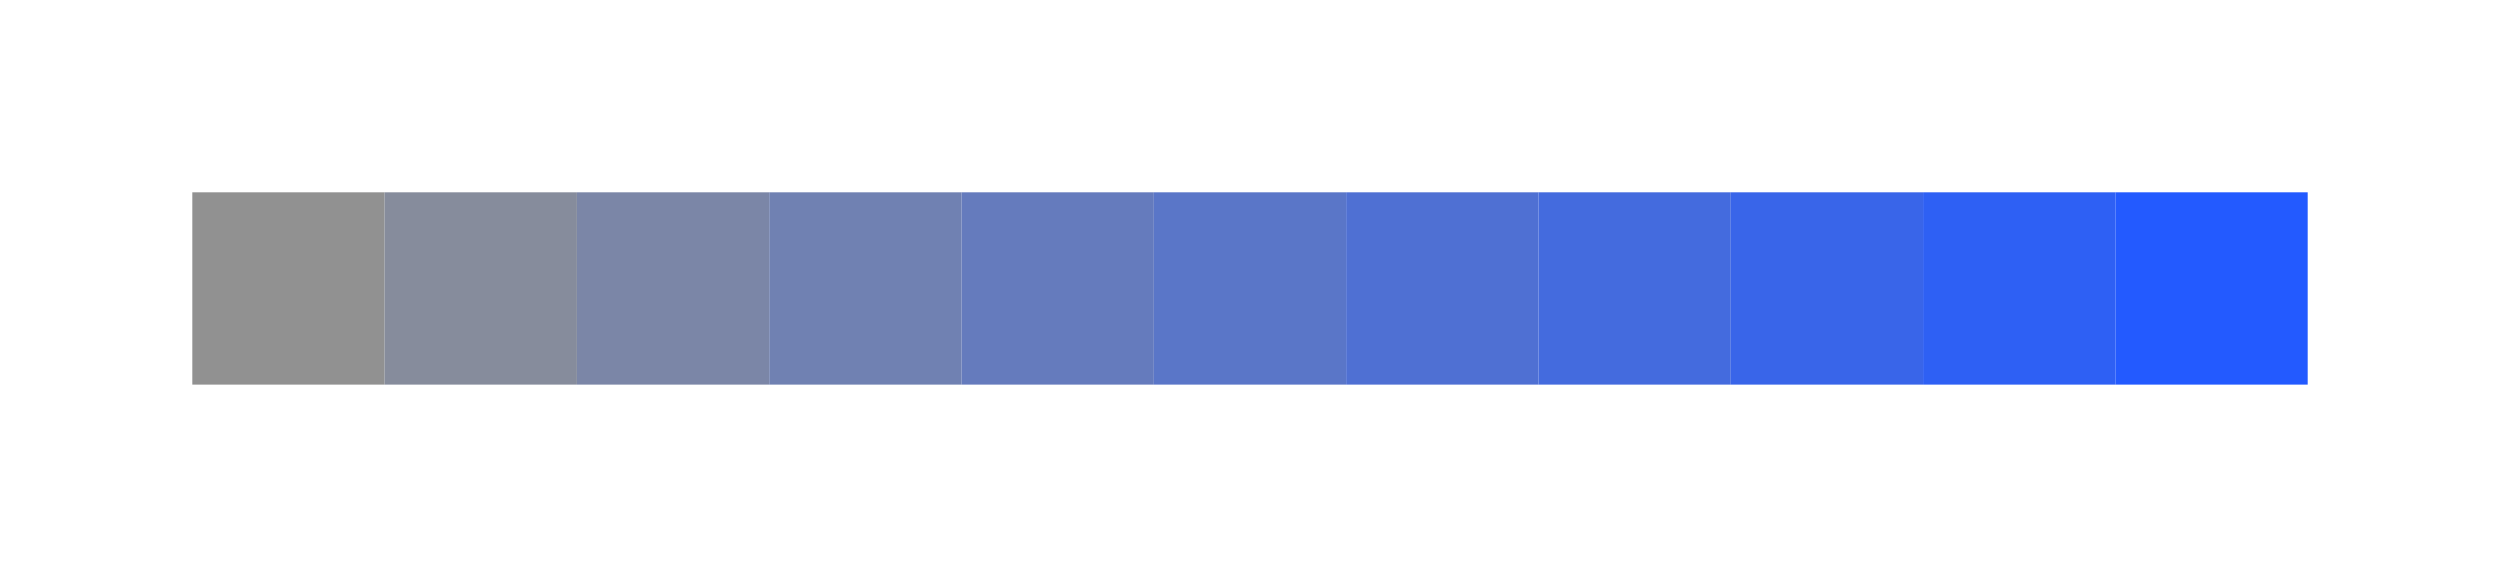
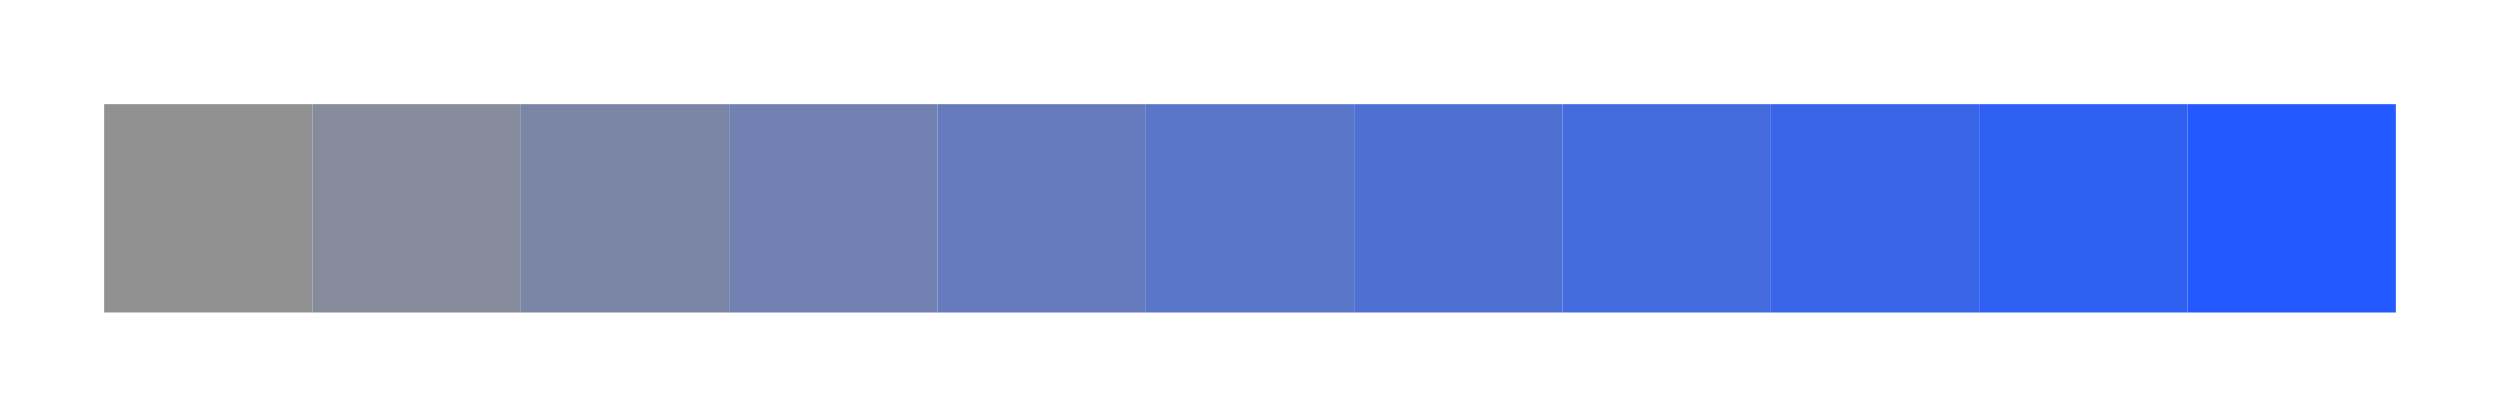
- <svg xmlns="http://www.w3.org/2000/svg" width="260.0" height="60.0" viewBox="-130.0 -30.0 260.0 60.0" style="">
+ <svg xmlns="http://www.w3.org/2000/svg" width="480.0" height="80.0" viewBox="-240.0 -40.0 480.0 80.0" style="">
  <g>
    <defs />
    <g>
      <g>
        <g>
          <g>
            <g>
              <g>
                <g>
                  <g>
                    <g>
                      <g>
-                         <rect transform="matrix(1.0,0.0,0.0,-1.0,-100.0,0.0)" style="stroke: none; fill: hsla(225.0, 0.0%, 56.863%, 1.0);" x="-10.0" y="-10.0" width="20.0" height="20.0" />
-                         <rect transform="matrix(1.0,0.0,0.0,-1.0,-80.0,0.0)" style="stroke: none; fill: hsla(225.0, 10.0%, 56.863%, 1.0);" x="-10.0" y="-10.0" width="20.0" height="20.0" />
+                         <rect transform="matrix(1.0,0.0,0.0,-1.0,-200.0,0.0)" style="stroke: none; fill: hsla(225.0, 0.0%, 56.863%, 1.0);" x="-20.0" y="-20.0" width="40.0" height="40.0" />
+                         <rect transform="matrix(1.0,0.0,0.0,-1.0,-160.0,0.0)" style="stroke: none; fill: hsla(225.0, 10.0%, 56.863%, 1.0);" x="-20.0" y="-20.0" width="40.0" height="40.0" />
                      </g>
-                       <rect transform="matrix(1.0,0.0,0.0,-1.0,-60.0,0.0)" style="stroke: none; fill: hsla(225.0, 20.0%, 56.863%, 1.0);" x="-10.0" y="-10.0" width="20.0" height="20.0" />
+                       <rect transform="matrix(1.0,0.0,0.0,-1.0,-120.0,0.0)" style="stroke: none; fill: hsla(225.0, 20.0%, 56.863%, 1.0);" x="-20.0" y="-20.0" width="40.0" height="40.0" />
                    </g>
-                     <rect transform="matrix(1.0,0.0,0.0,-1.0,-40.0,0.0)" style="stroke: none; fill: hsla(225.0, 30.0%, 56.863%, 1.0);" x="-10.0" y="-10.0" width="20.0" height="20.0" />
+                     <rect transform="matrix(1.0,0.0,0.0,-1.0,-80.0,0.0)" style="stroke: none; fill: hsla(225.0, 30.0%, 56.863%, 1.0);" x="-20.0" y="-20.0" width="40.0" height="40.0" />
                  </g>
-                   <rect transform="matrix(1.0,0.0,0.0,-1.0,-20.0,0.0)" style="stroke: none; fill: hsla(225.0, 40.0%, 56.863%, 1.0);" x="-10.0" y="-10.0" width="20.0" height="20.0" />
+                   <rect transform="matrix(1.0,0.0,0.0,-1.0,-40.0,0.0)" style="stroke: none; fill: hsla(225.0, 40.0%, 56.863%, 1.0);" x="-20.0" y="-20.0" width="40.0" height="40.0" />
                </g>
-                 <rect transform="matrix(1.0,0.0,0.0,-1.0,0.0,0.0)" style="stroke: none; fill: hsla(225.0, 50.0%, 56.863%, 1.0);" x="-10.0" y="-10.0" width="20.0" height="20.0" />
+                 <rect transform="matrix(1.0,0.0,0.0,-1.0,0.0,0.0)" style="stroke: none; fill: hsla(225.0, 50.0%, 56.863%, 1.0);" x="-20.0" y="-20.0" width="40.0" height="40.0" />
              </g>
-               <rect transform="matrix(1.0,0.0,0.0,-1.0,20.0,0.0)" style="stroke: none; fill: hsla(225.0, 60.0%, 56.863%, 1.0);" x="-10.0" y="-10.0" width="20.0" height="20.0" />
+               <rect transform="matrix(1.0,0.0,0.0,-1.0,40.0,0.0)" style="stroke: none; fill: hsla(225.0, 60.0%, 56.863%, 1.0);" x="-20.0" y="-20.0" width="40.0" height="40.0" />
            </g>
-             <rect transform="matrix(1.0,0.0,0.0,-1.0,40.0,0.0)" style="stroke: none; fill: hsla(225.0, 70.0%, 56.863%, 1.0);" x="-10.0" y="-10.0" width="20.0" height="20.0" />
+             <rect transform="matrix(1.0,0.0,0.0,-1.0,80.0,0.0)" style="stroke: none; fill: hsla(225.0, 70.0%, 56.863%, 1.0);" x="-20.0" y="-20.0" width="40.0" height="40.0" />
          </g>
-           <rect transform="matrix(1.0,0.0,0.0,-1.0,60.0,0.0)" style="stroke: none; fill: hsla(225.0, 80.0%, 56.863%, 1.0);" x="-10.0" y="-10.0" width="20.0" height="20.0" />
+           <rect transform="matrix(1.0,0.0,0.0,-1.0,120.0,0.0)" style="stroke: none; fill: hsla(225.0, 80.0%, 56.863%, 1.0);" x="-20.0" y="-20.0" width="40.0" height="40.0" />
        </g>
-         <rect transform="matrix(1.0,0.0,0.0,-1.0,80.0,0.0)" style="stroke: none; fill: hsla(225.0, 90.0%, 56.863%, 1.0);" x="-10.0" y="-10.0" width="20.0" height="20.0" />
+         <rect transform="matrix(1.0,0.0,0.0,-1.0,160.0,0.0)" style="stroke: none; fill: hsla(225.0, 90.0%, 56.863%, 1.0);" x="-20.0" y="-20.0" width="40.0" height="40.0" />
      </g>
-       <rect transform="matrix(1.0,0.0,0.0,-1.0,100.0,0.0)" style="stroke: none; fill: hsla(225.0, 100.0%, 56.863%, 1.0);" x="-10.0" y="-10.0" width="20.0" height="20.0" />
+       <rect transform="matrix(1.0,0.0,0.0,-1.0,200.0,0.0)" style="stroke: none; fill: hsla(225.0, 100.0%, 56.863%, 1.0);" x="-20.0" y="-20.0" width="40.0" height="40.0" />
    </g>
  </g>
</svg>
